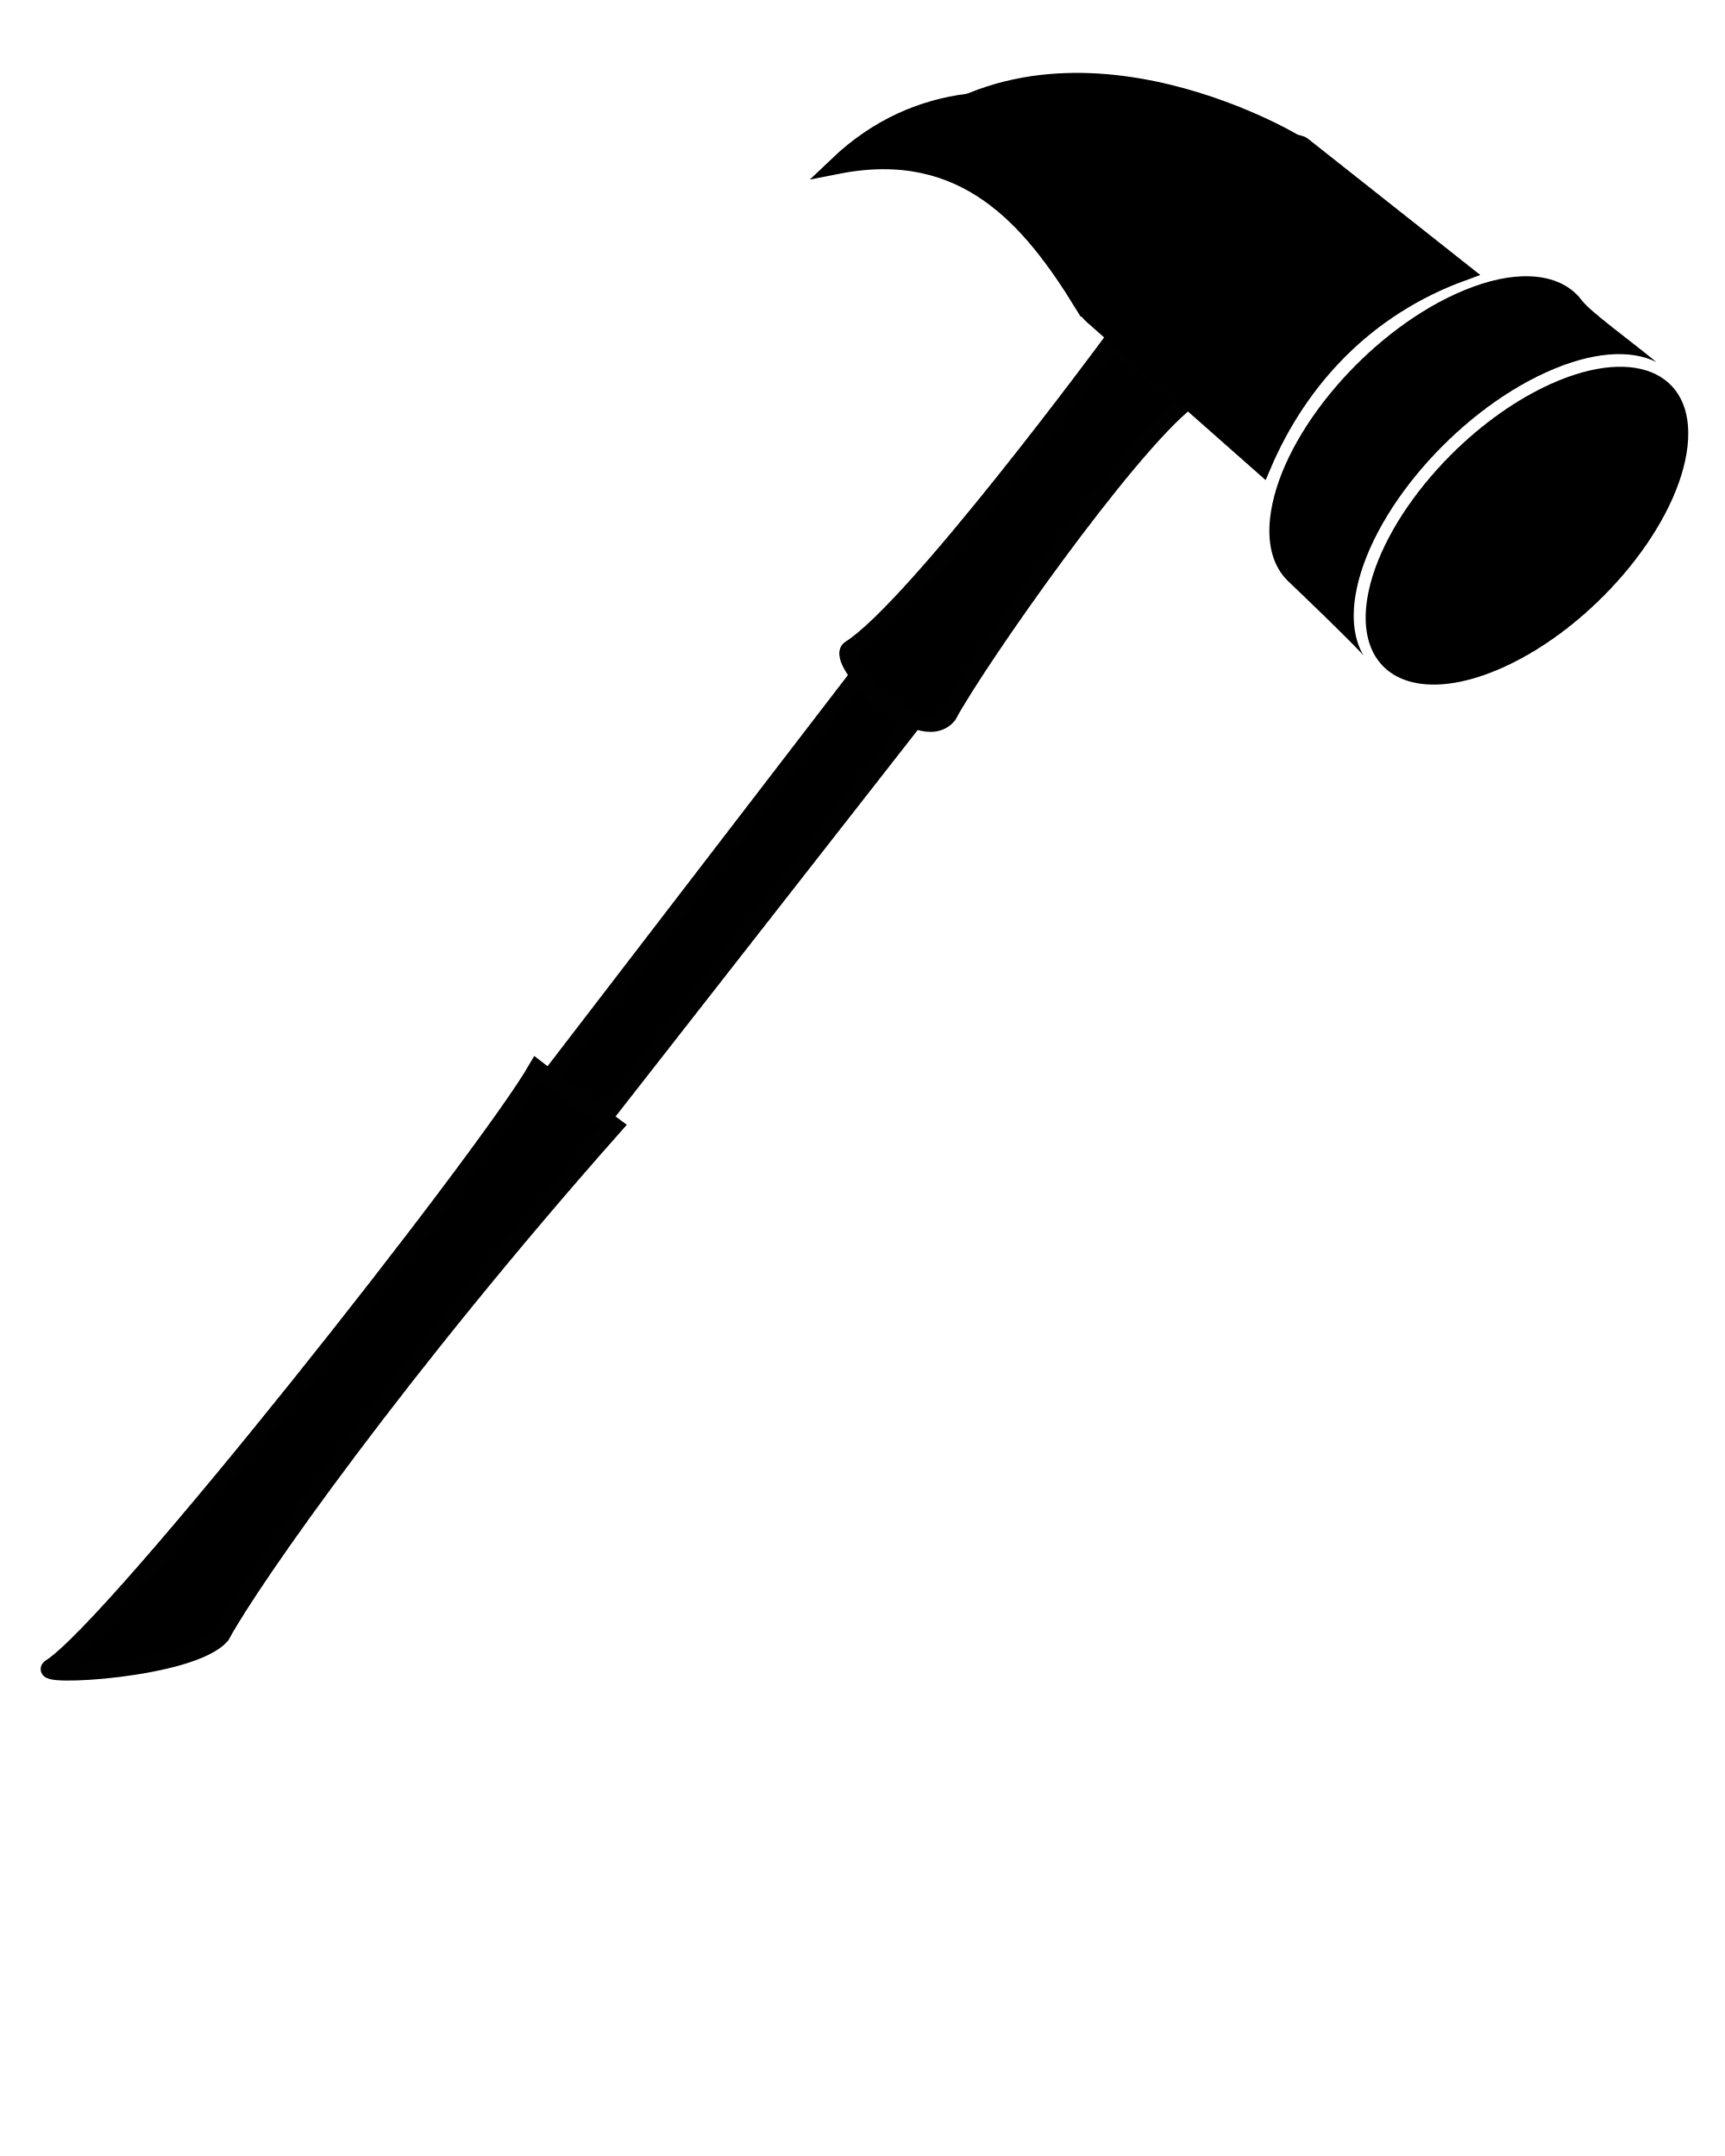
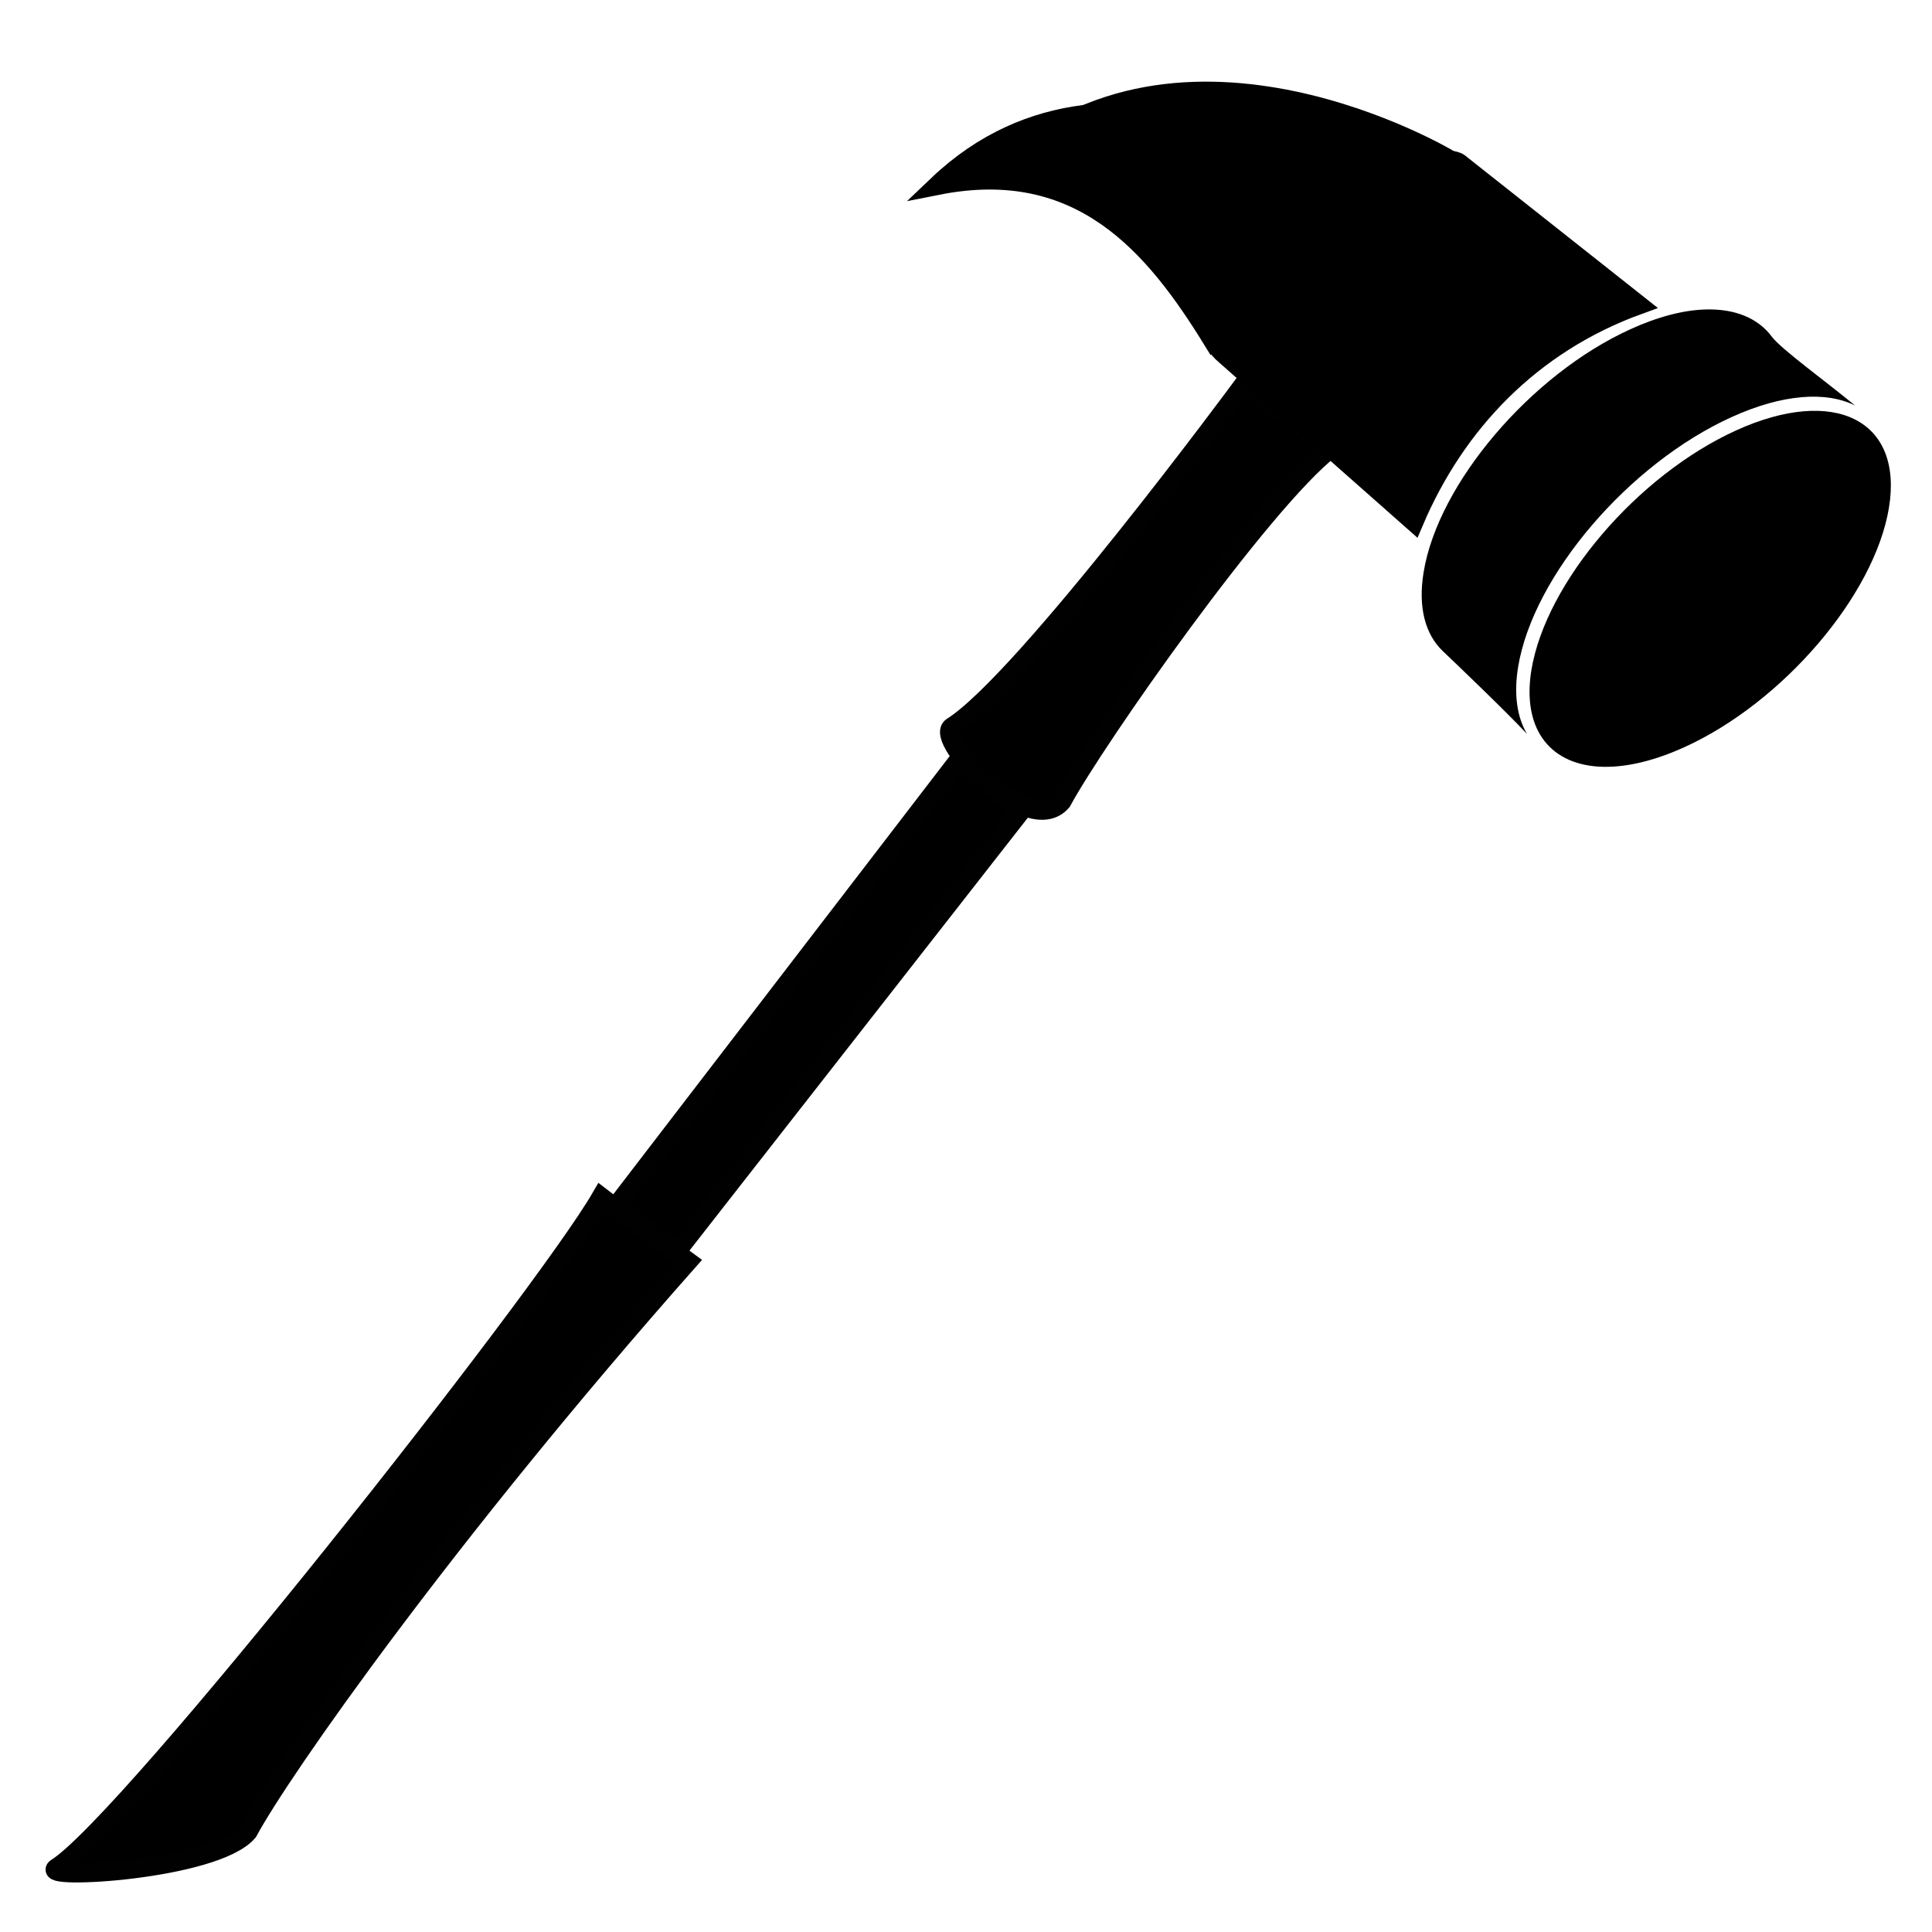
- <svg xmlns="http://www.w3.org/2000/svg" version="1.1" x="0px" y="0px" viewBox="0 0 100 125" enable-background="new 0 0 100 100" xml:space="preserve">
+ <svg xmlns="http://www.w3.org/2000/svg" version="1.1" x="0px" y="0px" viewBox="0 0 100 100" enable-background="new 0 0 100 100" xml:space="preserve">
  <g>
    <path fill="#000000" stroke="#010101" stroke-miterlimit="10" d="M52.791,42.037L34.989,64.81l-3.061-2.414l17.76-23.132   L52.791,42.037z" />
    <path fill="#000000" stroke="#010101" stroke-miterlimit="10" d="M35.6,65.29C23.145,79.354,14.553,91.607,12.83,94.81   c-1.705,2-10.885,2.496-9.899,1.873c3.769-2.363,25.225-29.59,28.181-34.704C31.362,62.181,35.6,65.29,35.6,65.29z" />
    <path fill="#000000" stroke="#010101" stroke-miterlimit="10" d="M68.87,23.208C65.27,26.024,56.681,38.277,54.955,41.48   c-1.702,1.999-6.658-3.234-5.672-3.855c3.768-2.362,15.099-17.728,15.099-17.728L68.87,23.208z" />
  </g>
  <g>
    <g>
      <path stroke="#000000" stroke-miterlimit="10" d="M51.759,8.853c9.355-8.918,23.232-0.605,23.232-0.605    l-9.577,8.543C62.426,11.926,59.064,7.406,51.759,8.853z" />
      <path stroke="#000000" stroke-miterlimit="10" d="M48.533,9.588c9.473-9.03,22.893,0.997,22.893,0.997    l-8.643,7.042C59.756,12.701,55.931,8.124,48.533,9.588z" />
    </g>
    <path marker-mid="none" marker-start="none" marker-end="none" stroke="#000000" stroke-miterlimit="10" d="   M72.471,8.427c-0.504,0.063-4.394-0.741-5.083,0.654l-4.394,6.313c-0.647,0.928-0.46,2.255,0.414,2.973l9.773,8.635   c2.167-5.096,6.066-9.204,11.62-11.222l-9.276-7.337C75.093,8.089,72.96,8.365,72.471,8.427z" />
    <path d="M78.579,34.513c0.779-4.72,5.723-10.508,11.05-12.926c2.65-1.203,4.896-1.342,6.388-0.598   c-1.515-1.252-3.831-2.921-4.309-3.564c-0.71-0.956-1.901-1.451-3.429-1.407c-1.138,0.033-2.456,0.368-3.904,1.029   c-5.15,2.348-9.94,7.982-10.689,12.572c-0.3,1.831,0.091,3.218,0.991,4.08c0.78,0.743,3.267,3.118,4.359,4.289   C78.525,37.118,78.344,35.95,78.579,34.513z" />
    <path d="M95.994,21.702c-1.432-0.714-3.585-0.58-6.128,0.573c-5.109,2.32-9.852,7.872-10.6,12.399   c-0.225,1.378-0.051,2.499,0.438,3.332c1.122,1.906,3.913,2.286,7.471,0.672c5.108-2.318,9.854-7.868,10.597-12.4   C98.146,24.005,97.437,22.421,95.994,21.702z" />
  </g>
</svg>
